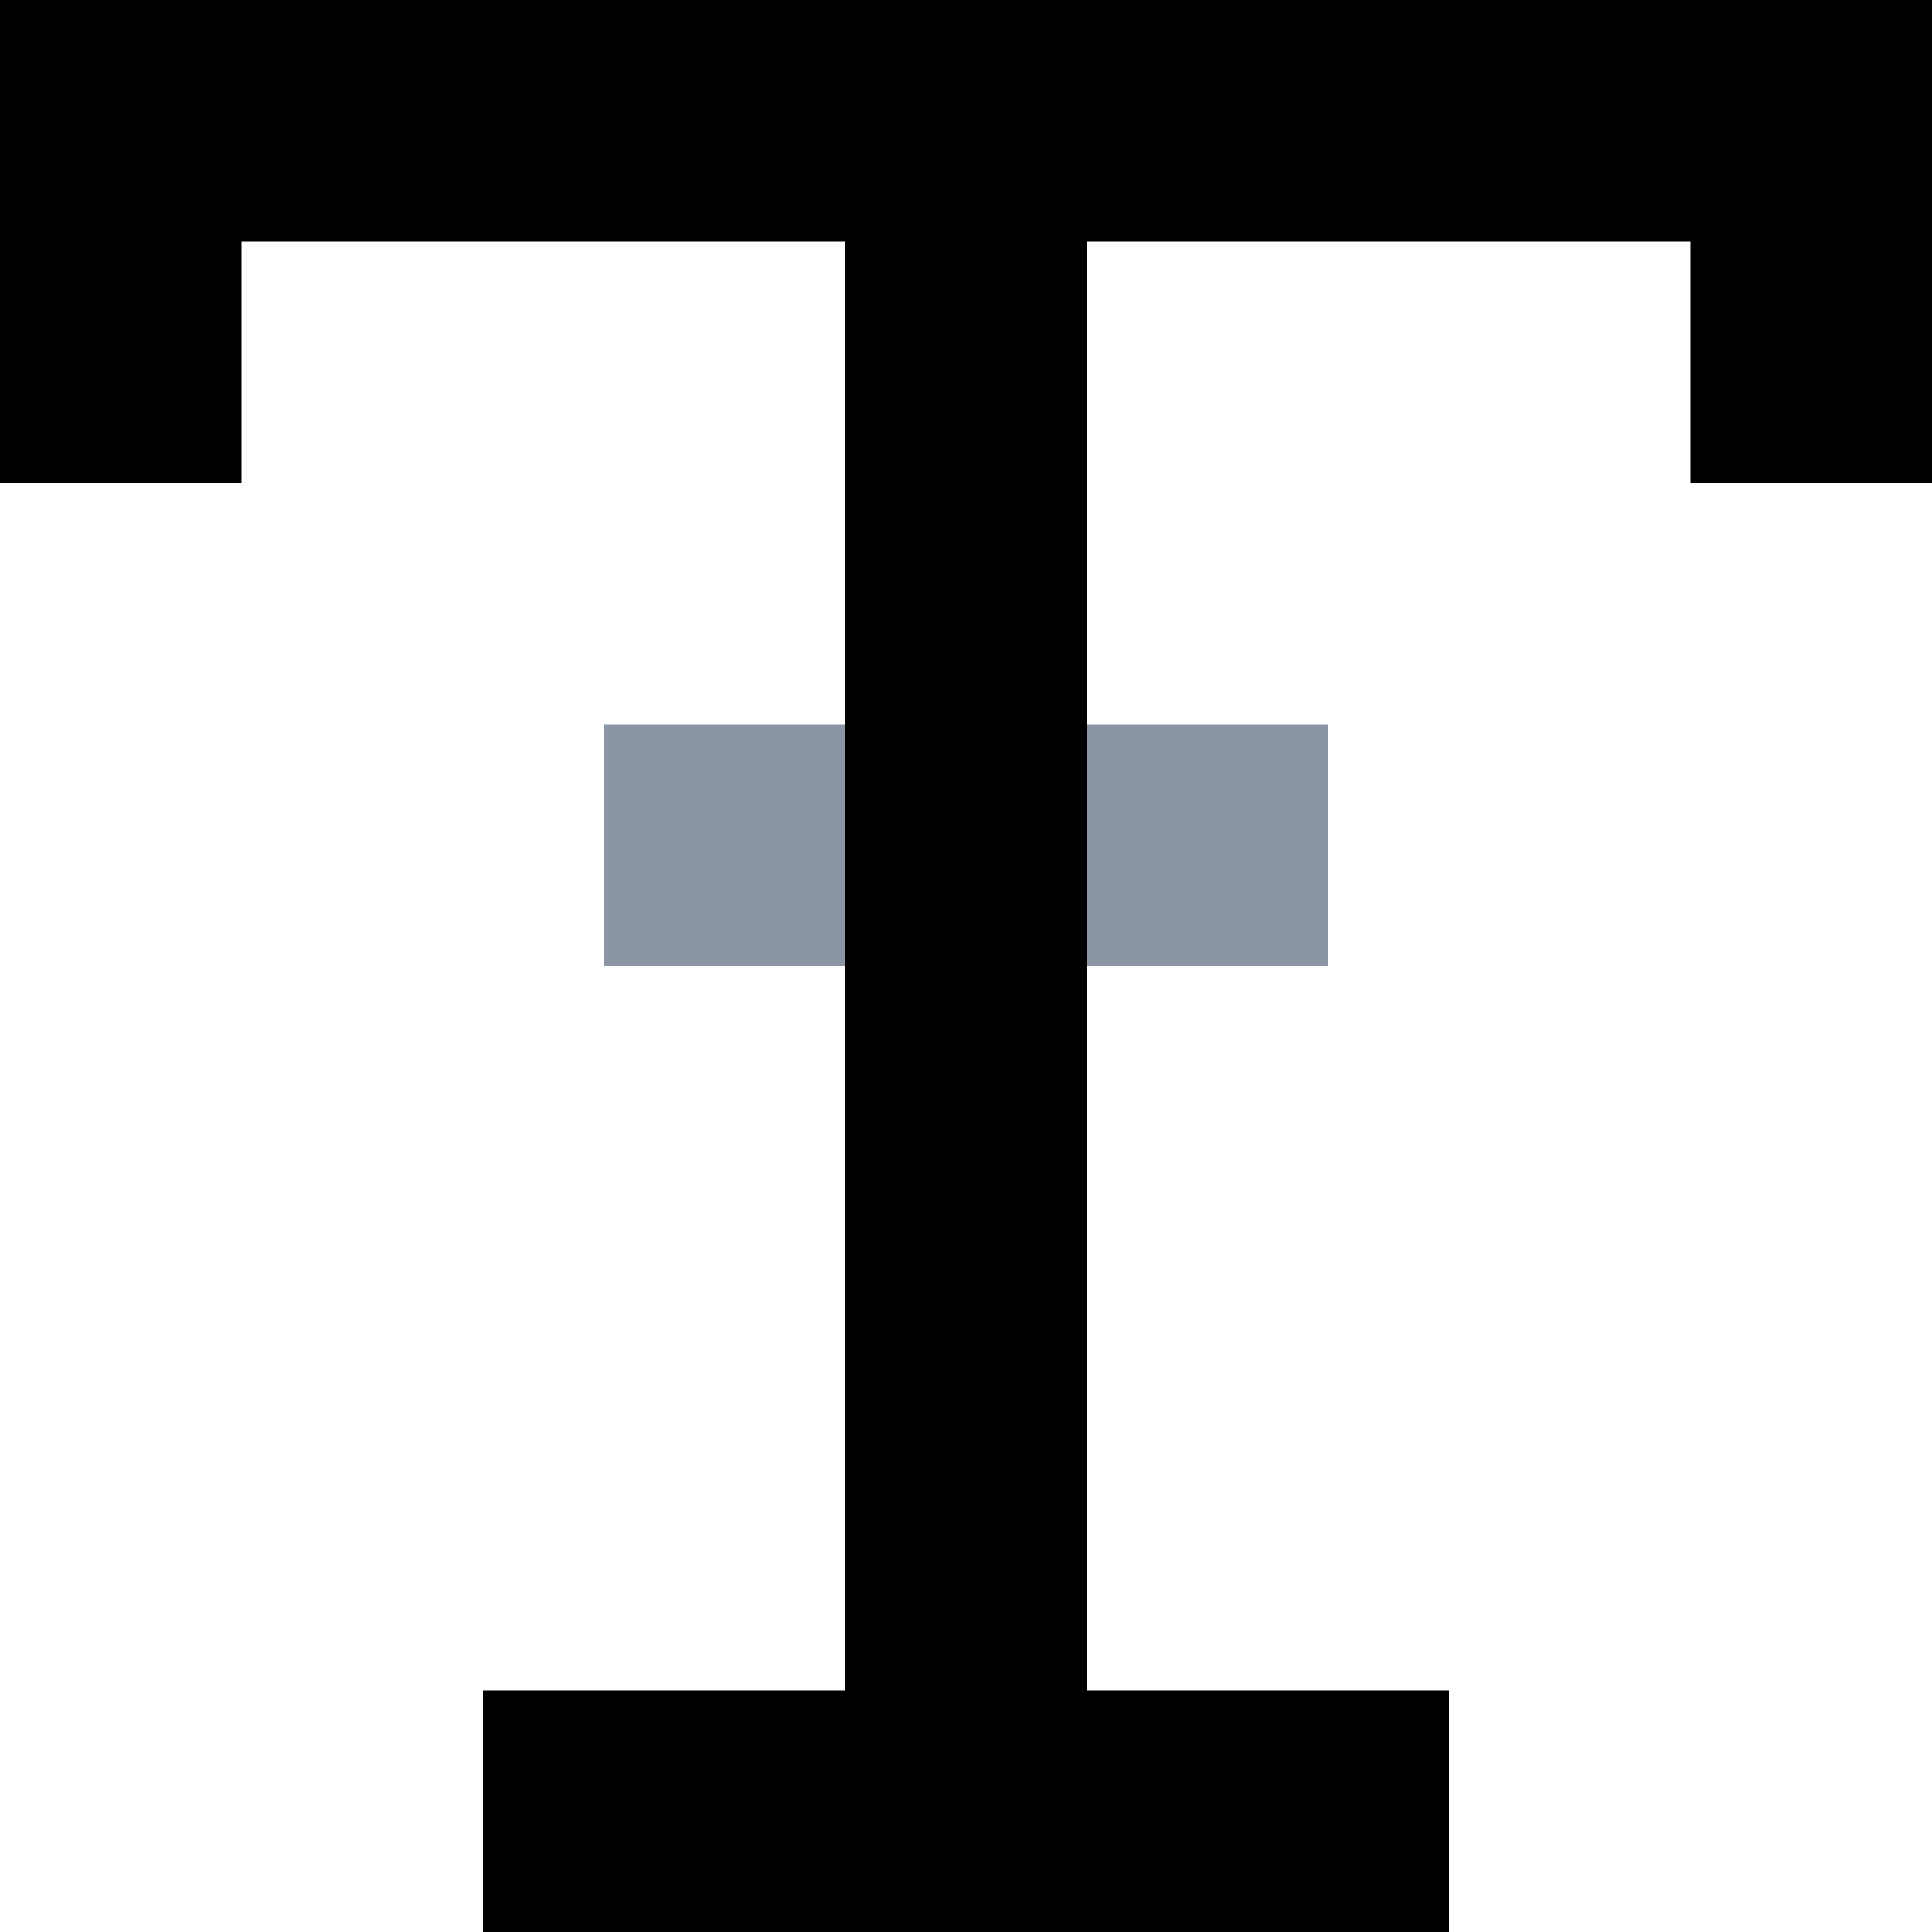
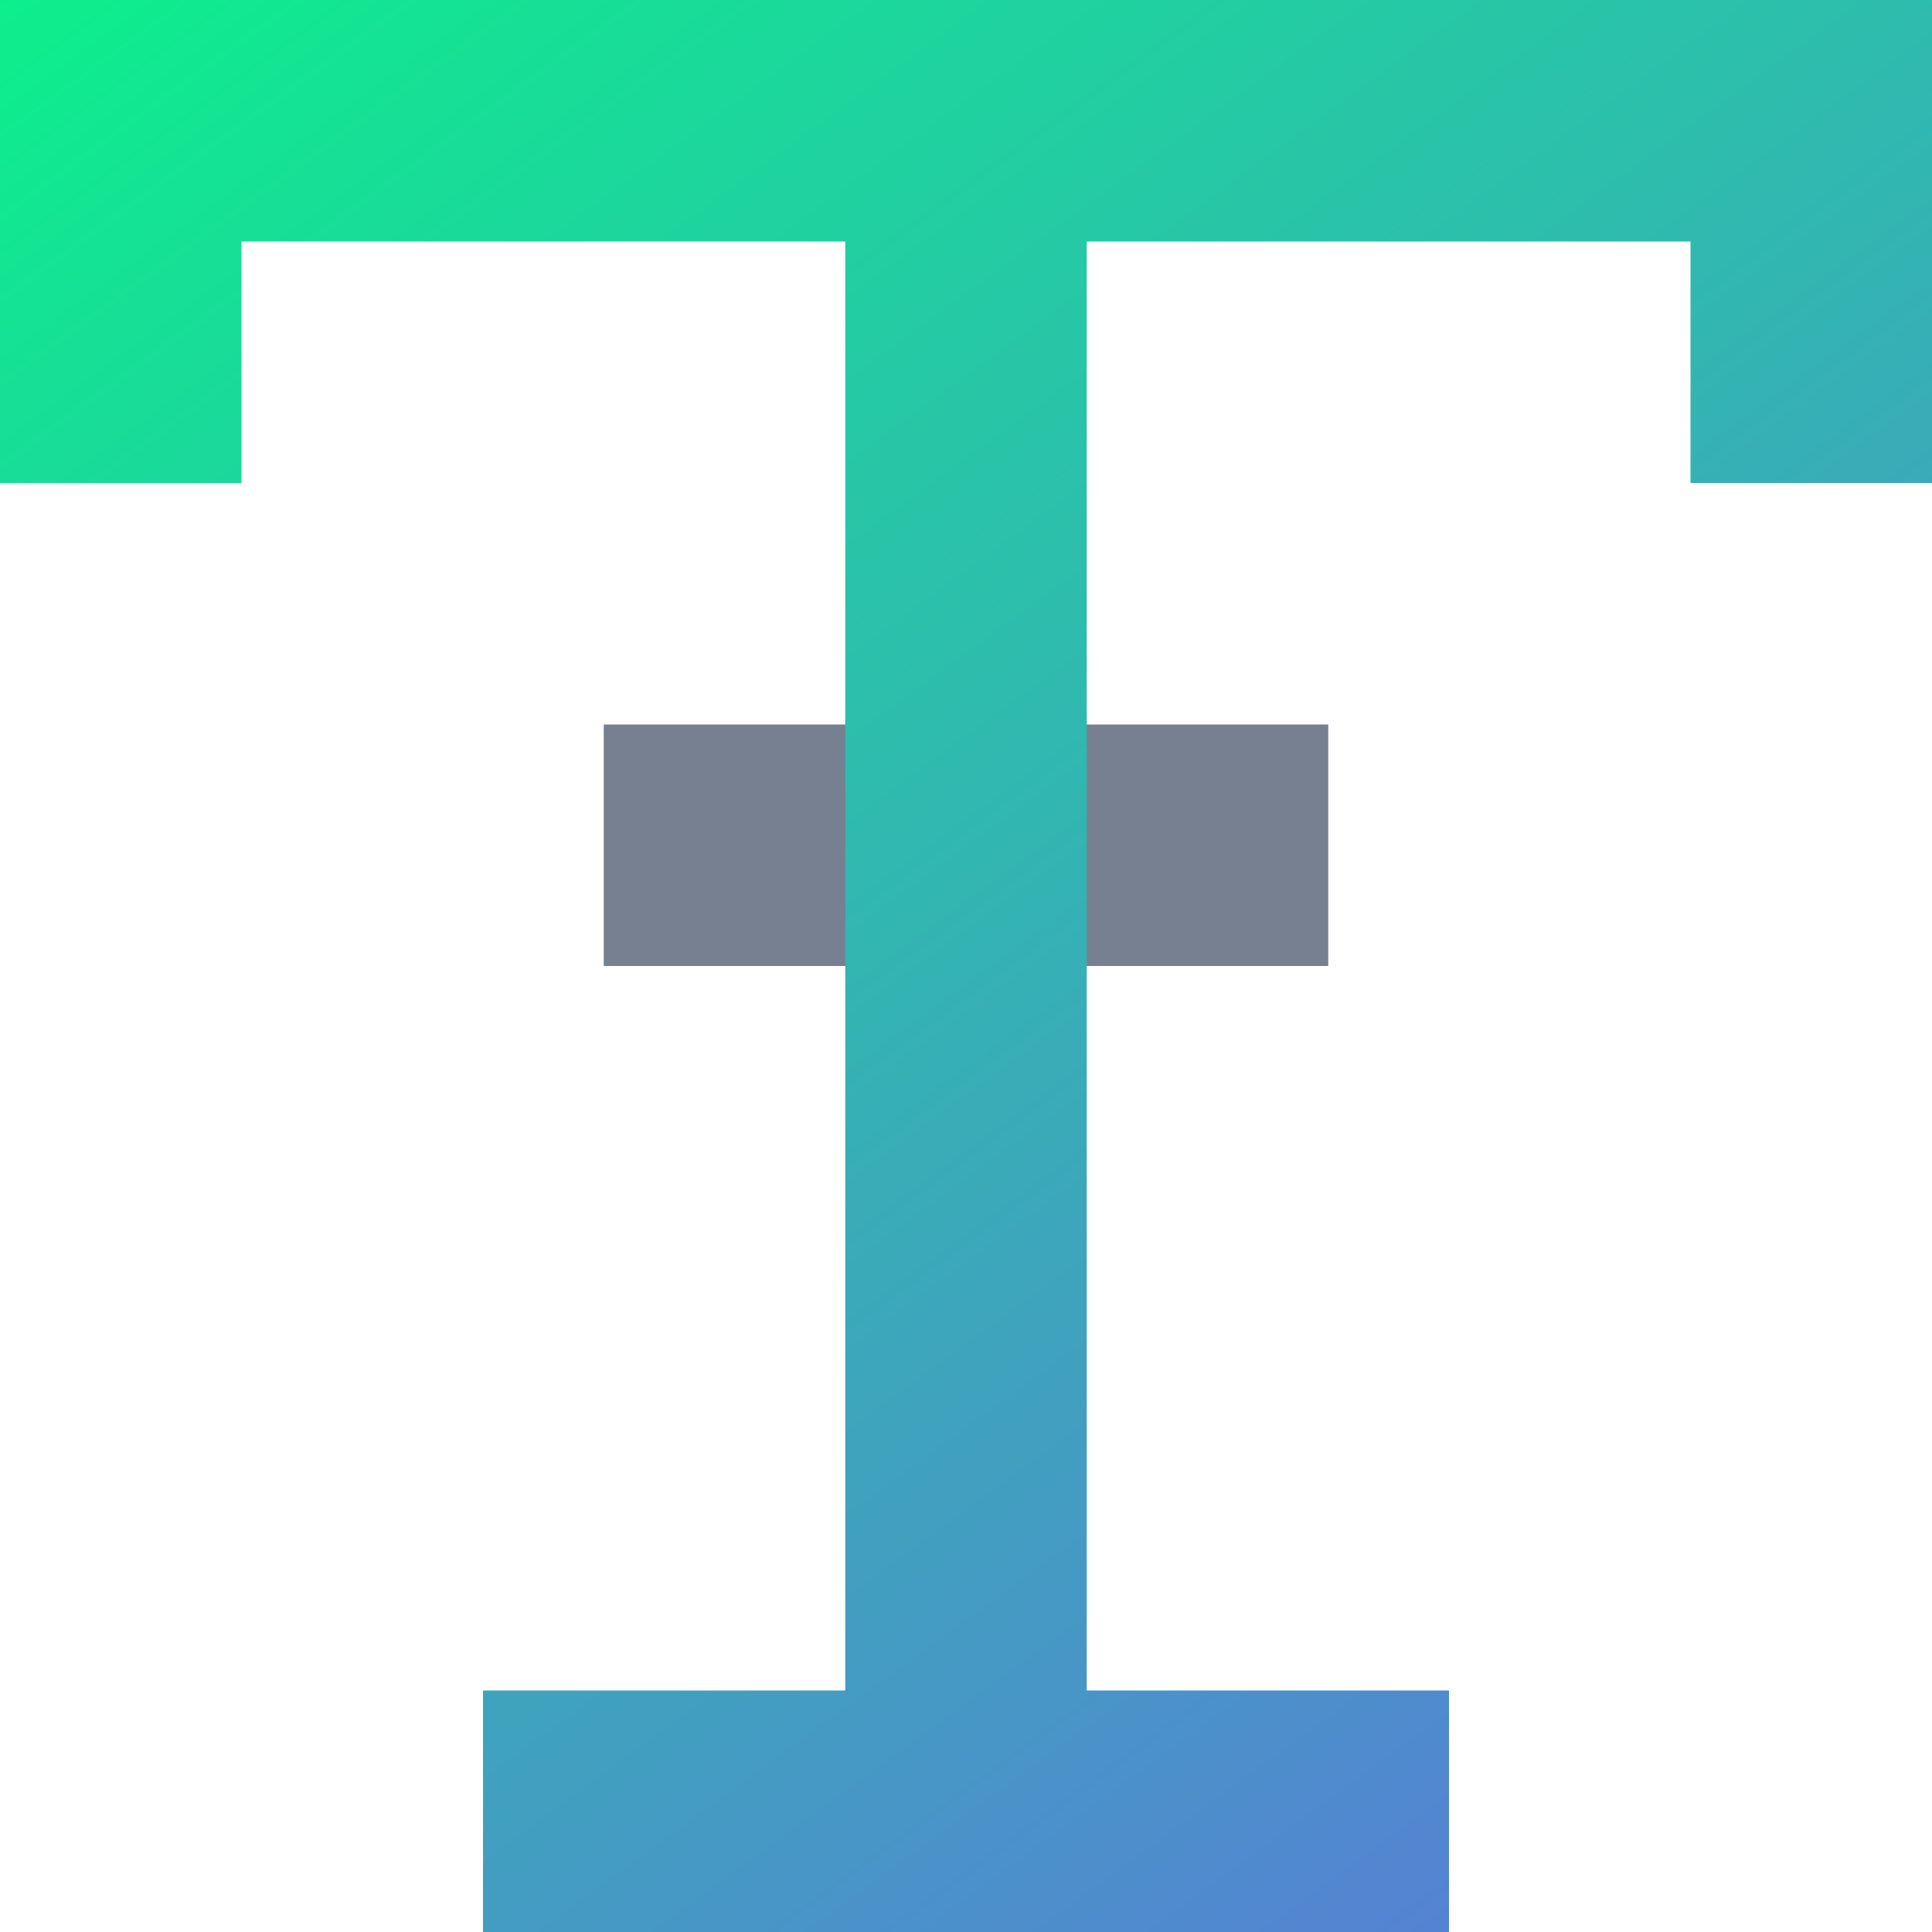
<svg xmlns="http://www.w3.org/2000/svg" width="16px" height="16px" viewBox="0 0 16 16" version="1.1">
-   <defs />
+   <defs>
+     <linearGradient x1="0%" y1="0%" x2="100%" y2="137.354%" id="linearGradient-1">
+       <stop stop-color="#0CEF8C" offset="0%" />
+       <stop stop-color="#6F5BED" offset="100%" />
+     </linearGradient>
+   </defs>
  <g id="Page-1" stroke="none" stroke-width="1" fill="none" fill-rule="evenodd">
-     <g id="card" transform="translate(-32, -52)">
-       <g id="Group-8" transform="translate(16, 48)">
-         <g id="Group-5" transform="translate(12, 0)">
-           <rect id="Rectangle-10" x="0" y="0" width="24" height="24" />
-           <rect id="Rectangle-12" fill="#8C95A3" x="9" y="10" width="6" height="2" />
-           <path d="M20,6 L20,8 L18,8 L18,6 L13,6 L13,18 L16,18 L16,20 L8,20 L8,18 L11,18 L11,6 L6,6 L6,8 L4,8 L4,6 L4,4 L20,4 L20,6 Z" id="Combined-Shape" fill="#000000" />
+     <g id="controler" transform="translate(-32, -52)">
+       <g id="tabGroup" transform="translate(16, 48)">
+         <g id="fonts">
+           <g id="Group-5" transform="translate(12, 0)">
+             <g id="icon-/-fontActive">
+               <g id="ic-/-fontActive">
+                 <rect id="Rectangle-10" x="0" y="0" width="24" height="24" />
+                 <rect id="Rectangle-12" fill="#768091" x="9" y="10" width="6" height="2" />
+                 <path d="M20,6 L20,8 L18,8 L18,6 L13,6 L13,18 L16,18 L16,20 L8,20 L8,18 L11,18 L11,6 L6,6 L6,8 L4,8 L4,6 L4,4 L20,4 L20,6 Z" id="Combined-Shape" fill="url(#linearGradient-1)" />
+               </g>
+             </g>
+           </g>
        </g>
      </g>
    </g>
  </g>
</svg>
